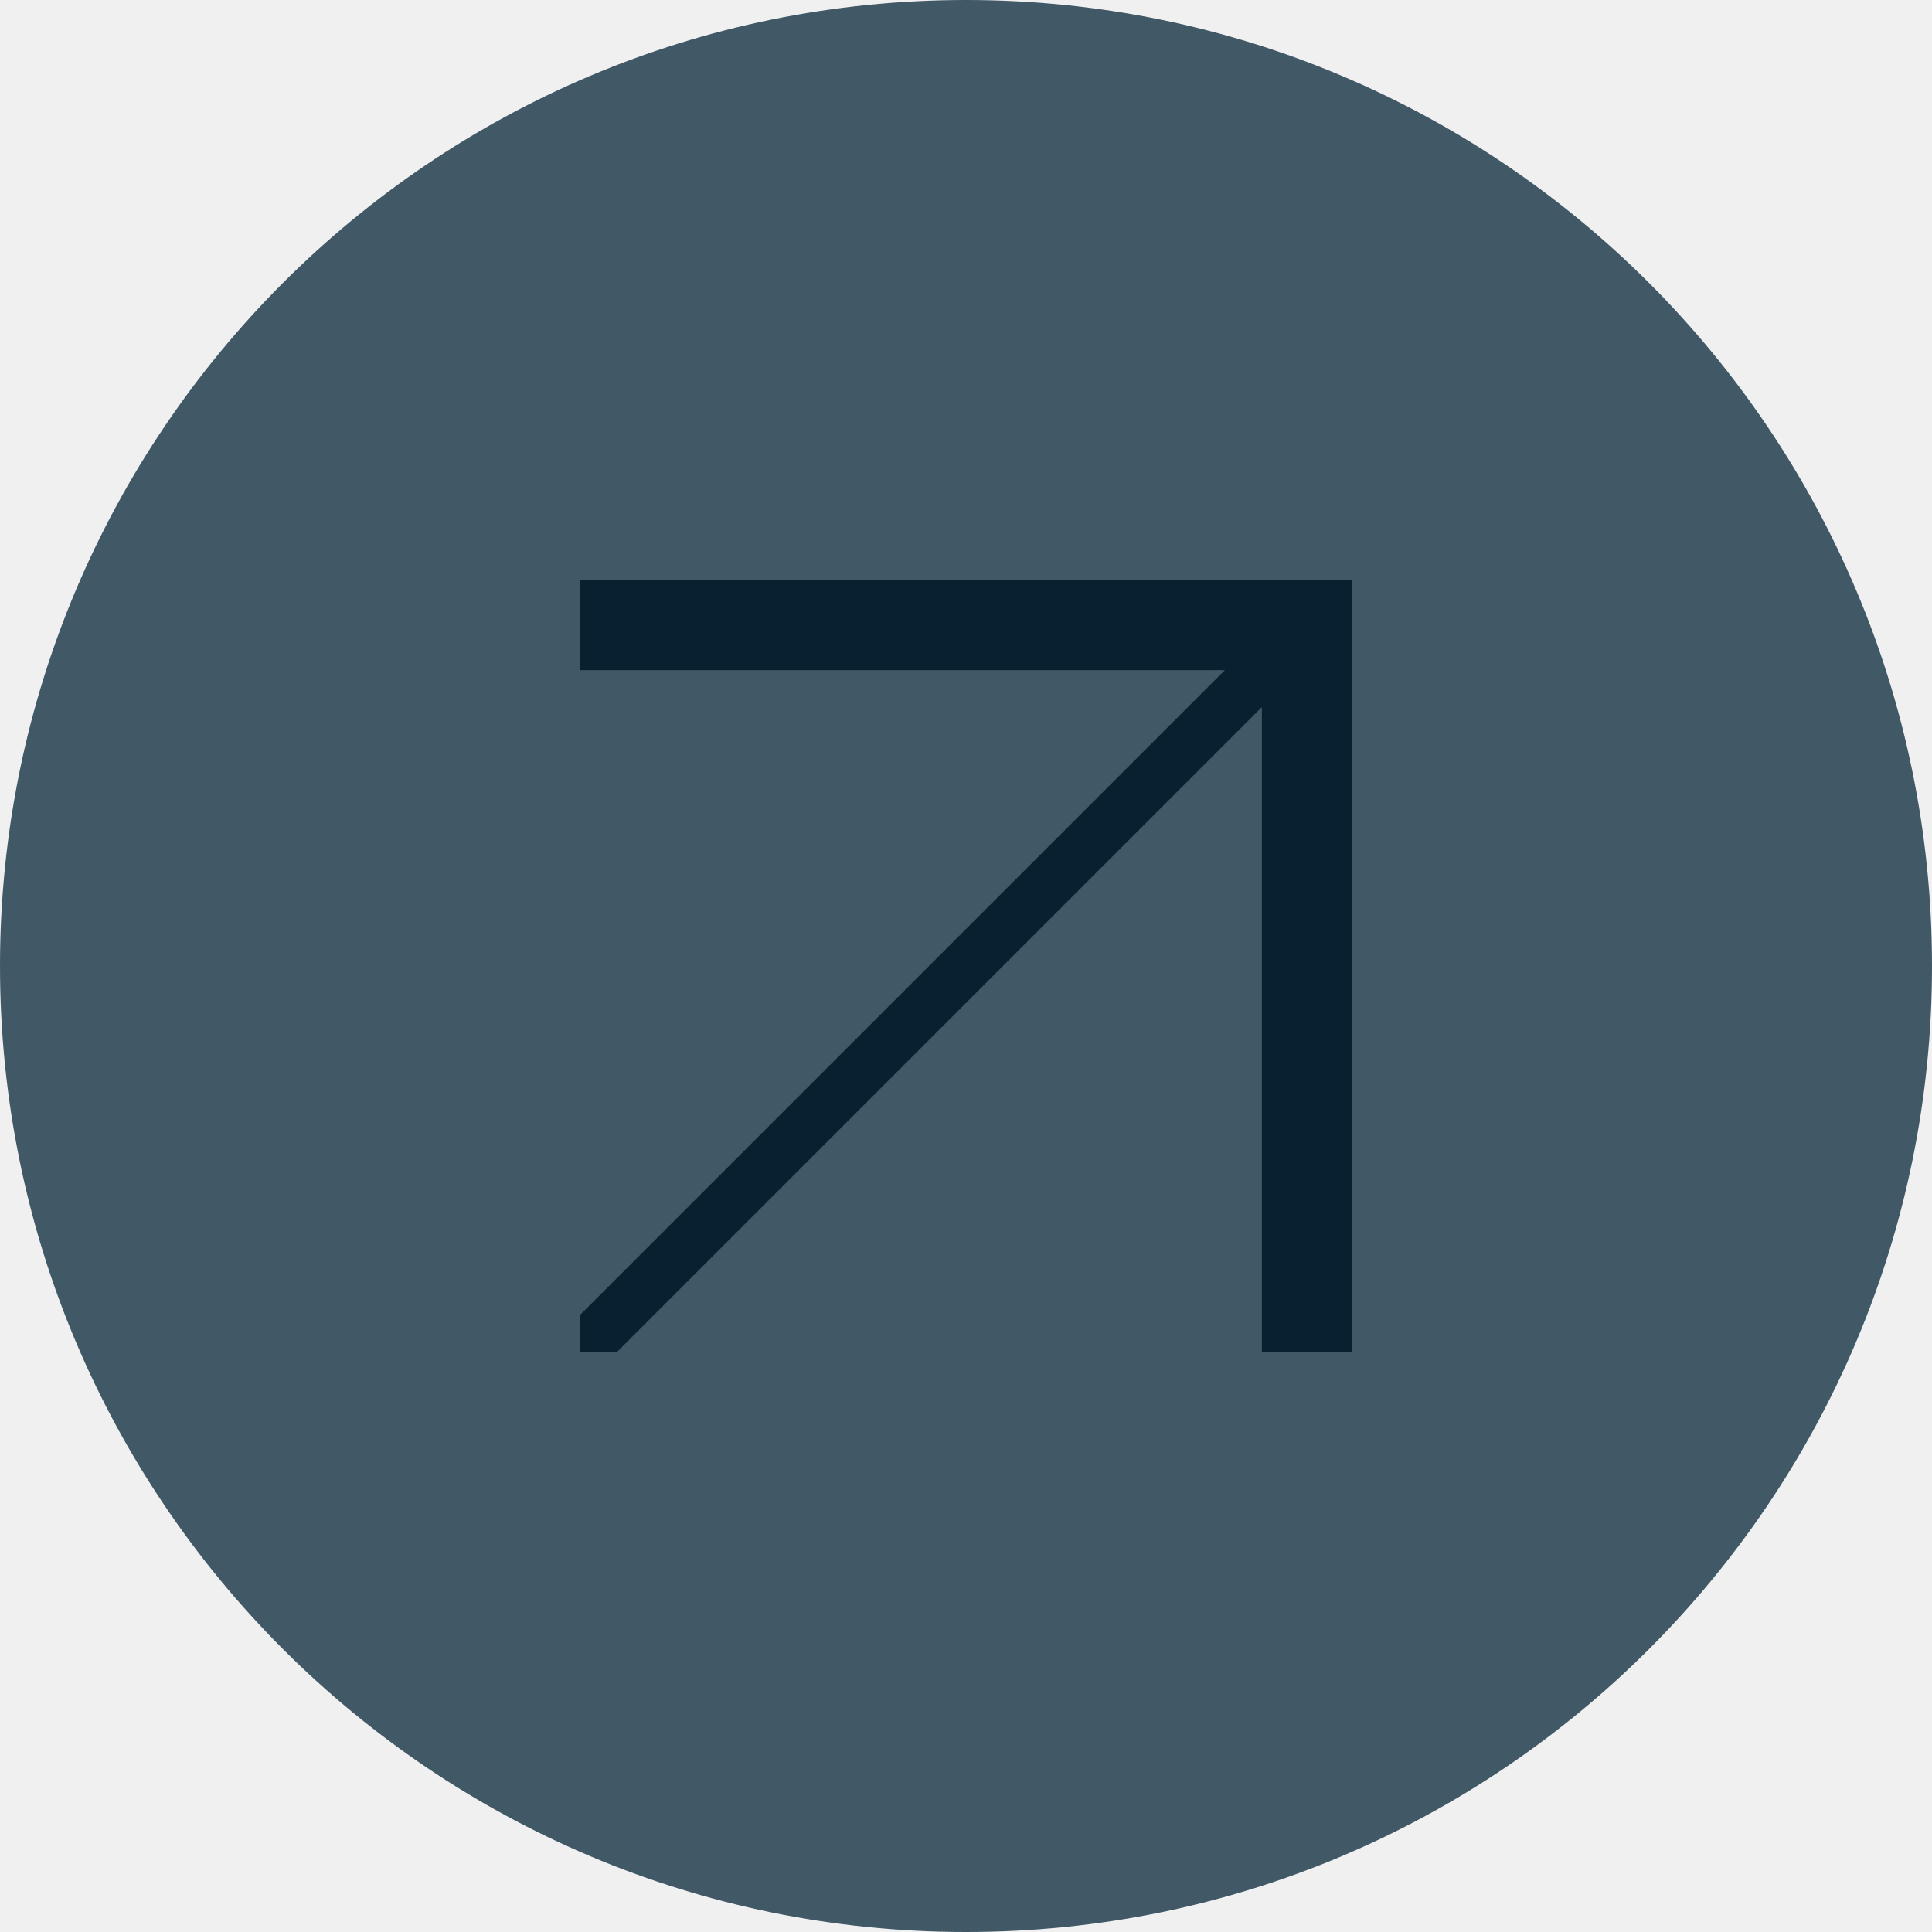
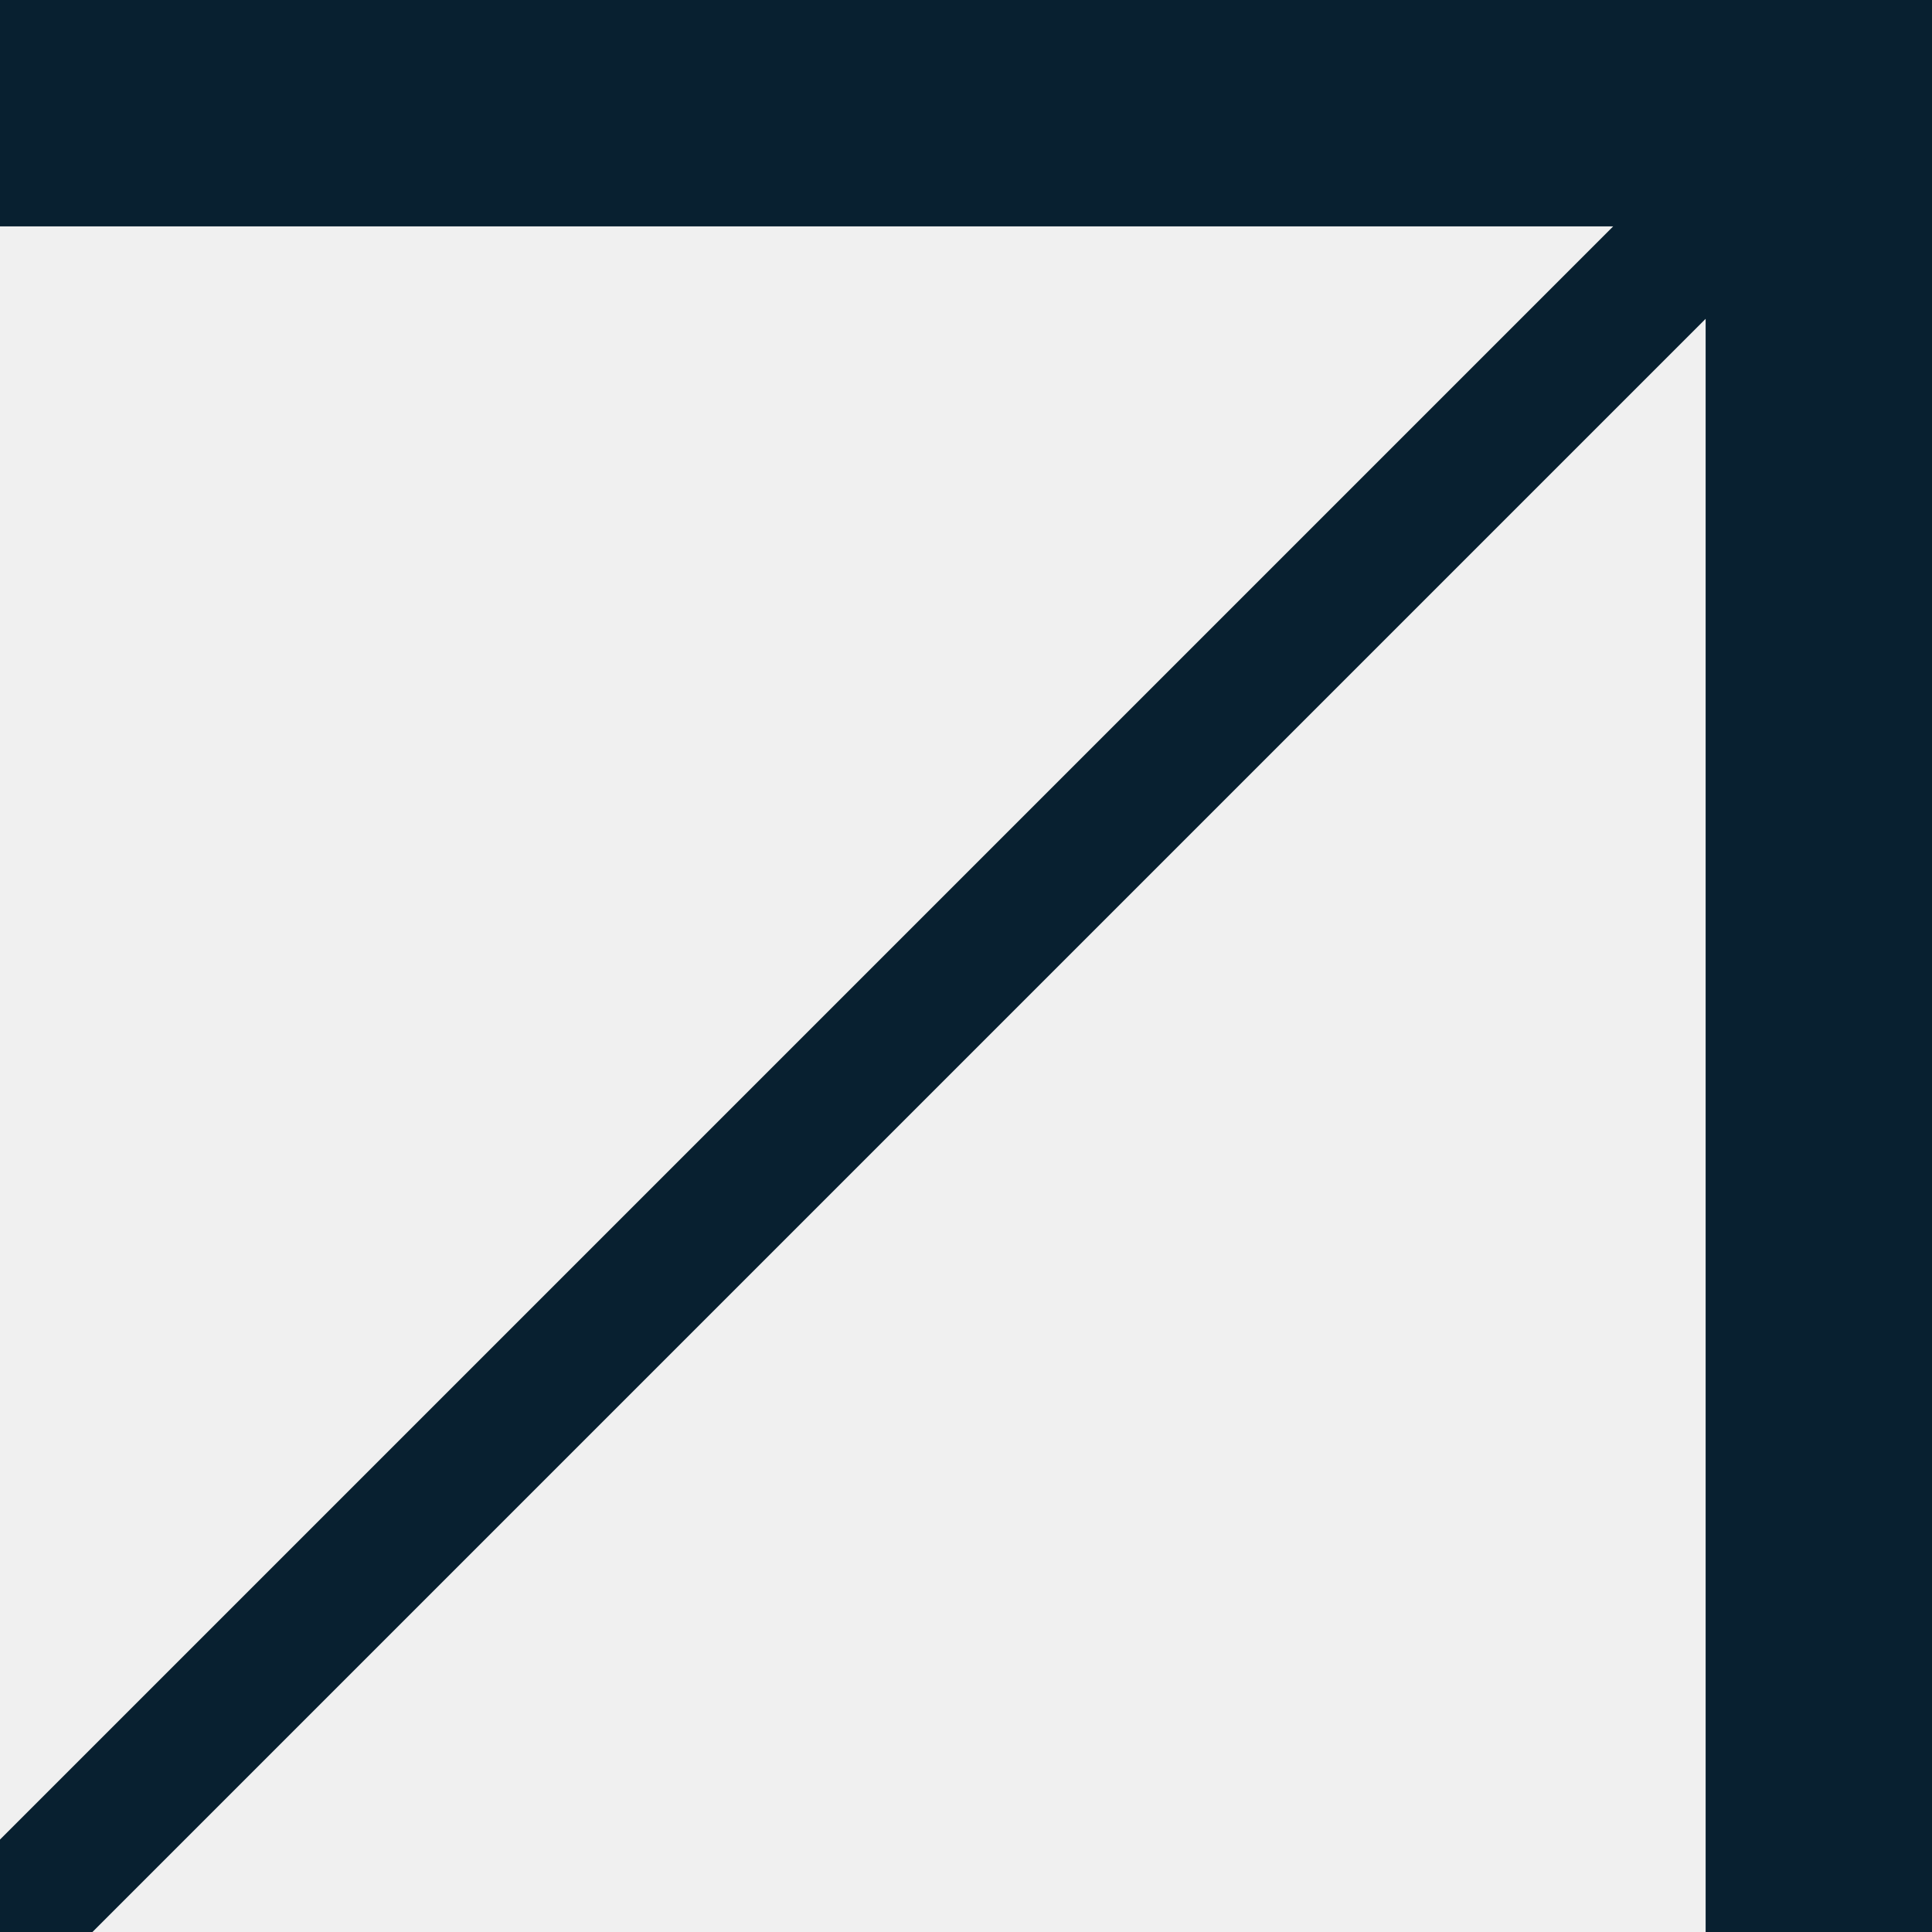
- <svg xmlns="http://www.w3.org/2000/svg" width="30" height="30" viewBox="0 0 30 30" fill="none">
-   <circle cx="15" cy="15" r="15" fill="#415867" />
-   <g clip-path="url(#clip0_1404_1149)">
-     <path fill-rule="evenodd" clip-rule="evenodd" d="M20 10L9 21L20 10H9V9H21V21H20V10Z" fill="#082030" />
-     <path d="M20 10L9 21V21L20 10H9V9H21V21H20V10Z" stroke="#082030" stroke-width="0.812" />
+ <svg xmlns="http://www.w3.org/2000/svg" width="12" height="12" viewBox="0 0 12 12" fill="none">
+   <g clip-path="url(#clip0_1404_1151)">
+     <path fill-rule="evenodd" clip-rule="evenodd" d="M11 1L0 12V12L11 1H0V0H12V12H11V1Z" fill="#082030" stroke="#082030" stroke-width="0.812" />
  </g>
  <defs>
-     <clipPath id="clip0_1404_1149">
-       <rect width="12" height="12" fill="white" transform="translate(9 9)" />
+     <clipPath id="clip0_1404_1151">
+       <rect width="12" height="12" fill="white" />
    </clipPath>
  </defs>
</svg>
